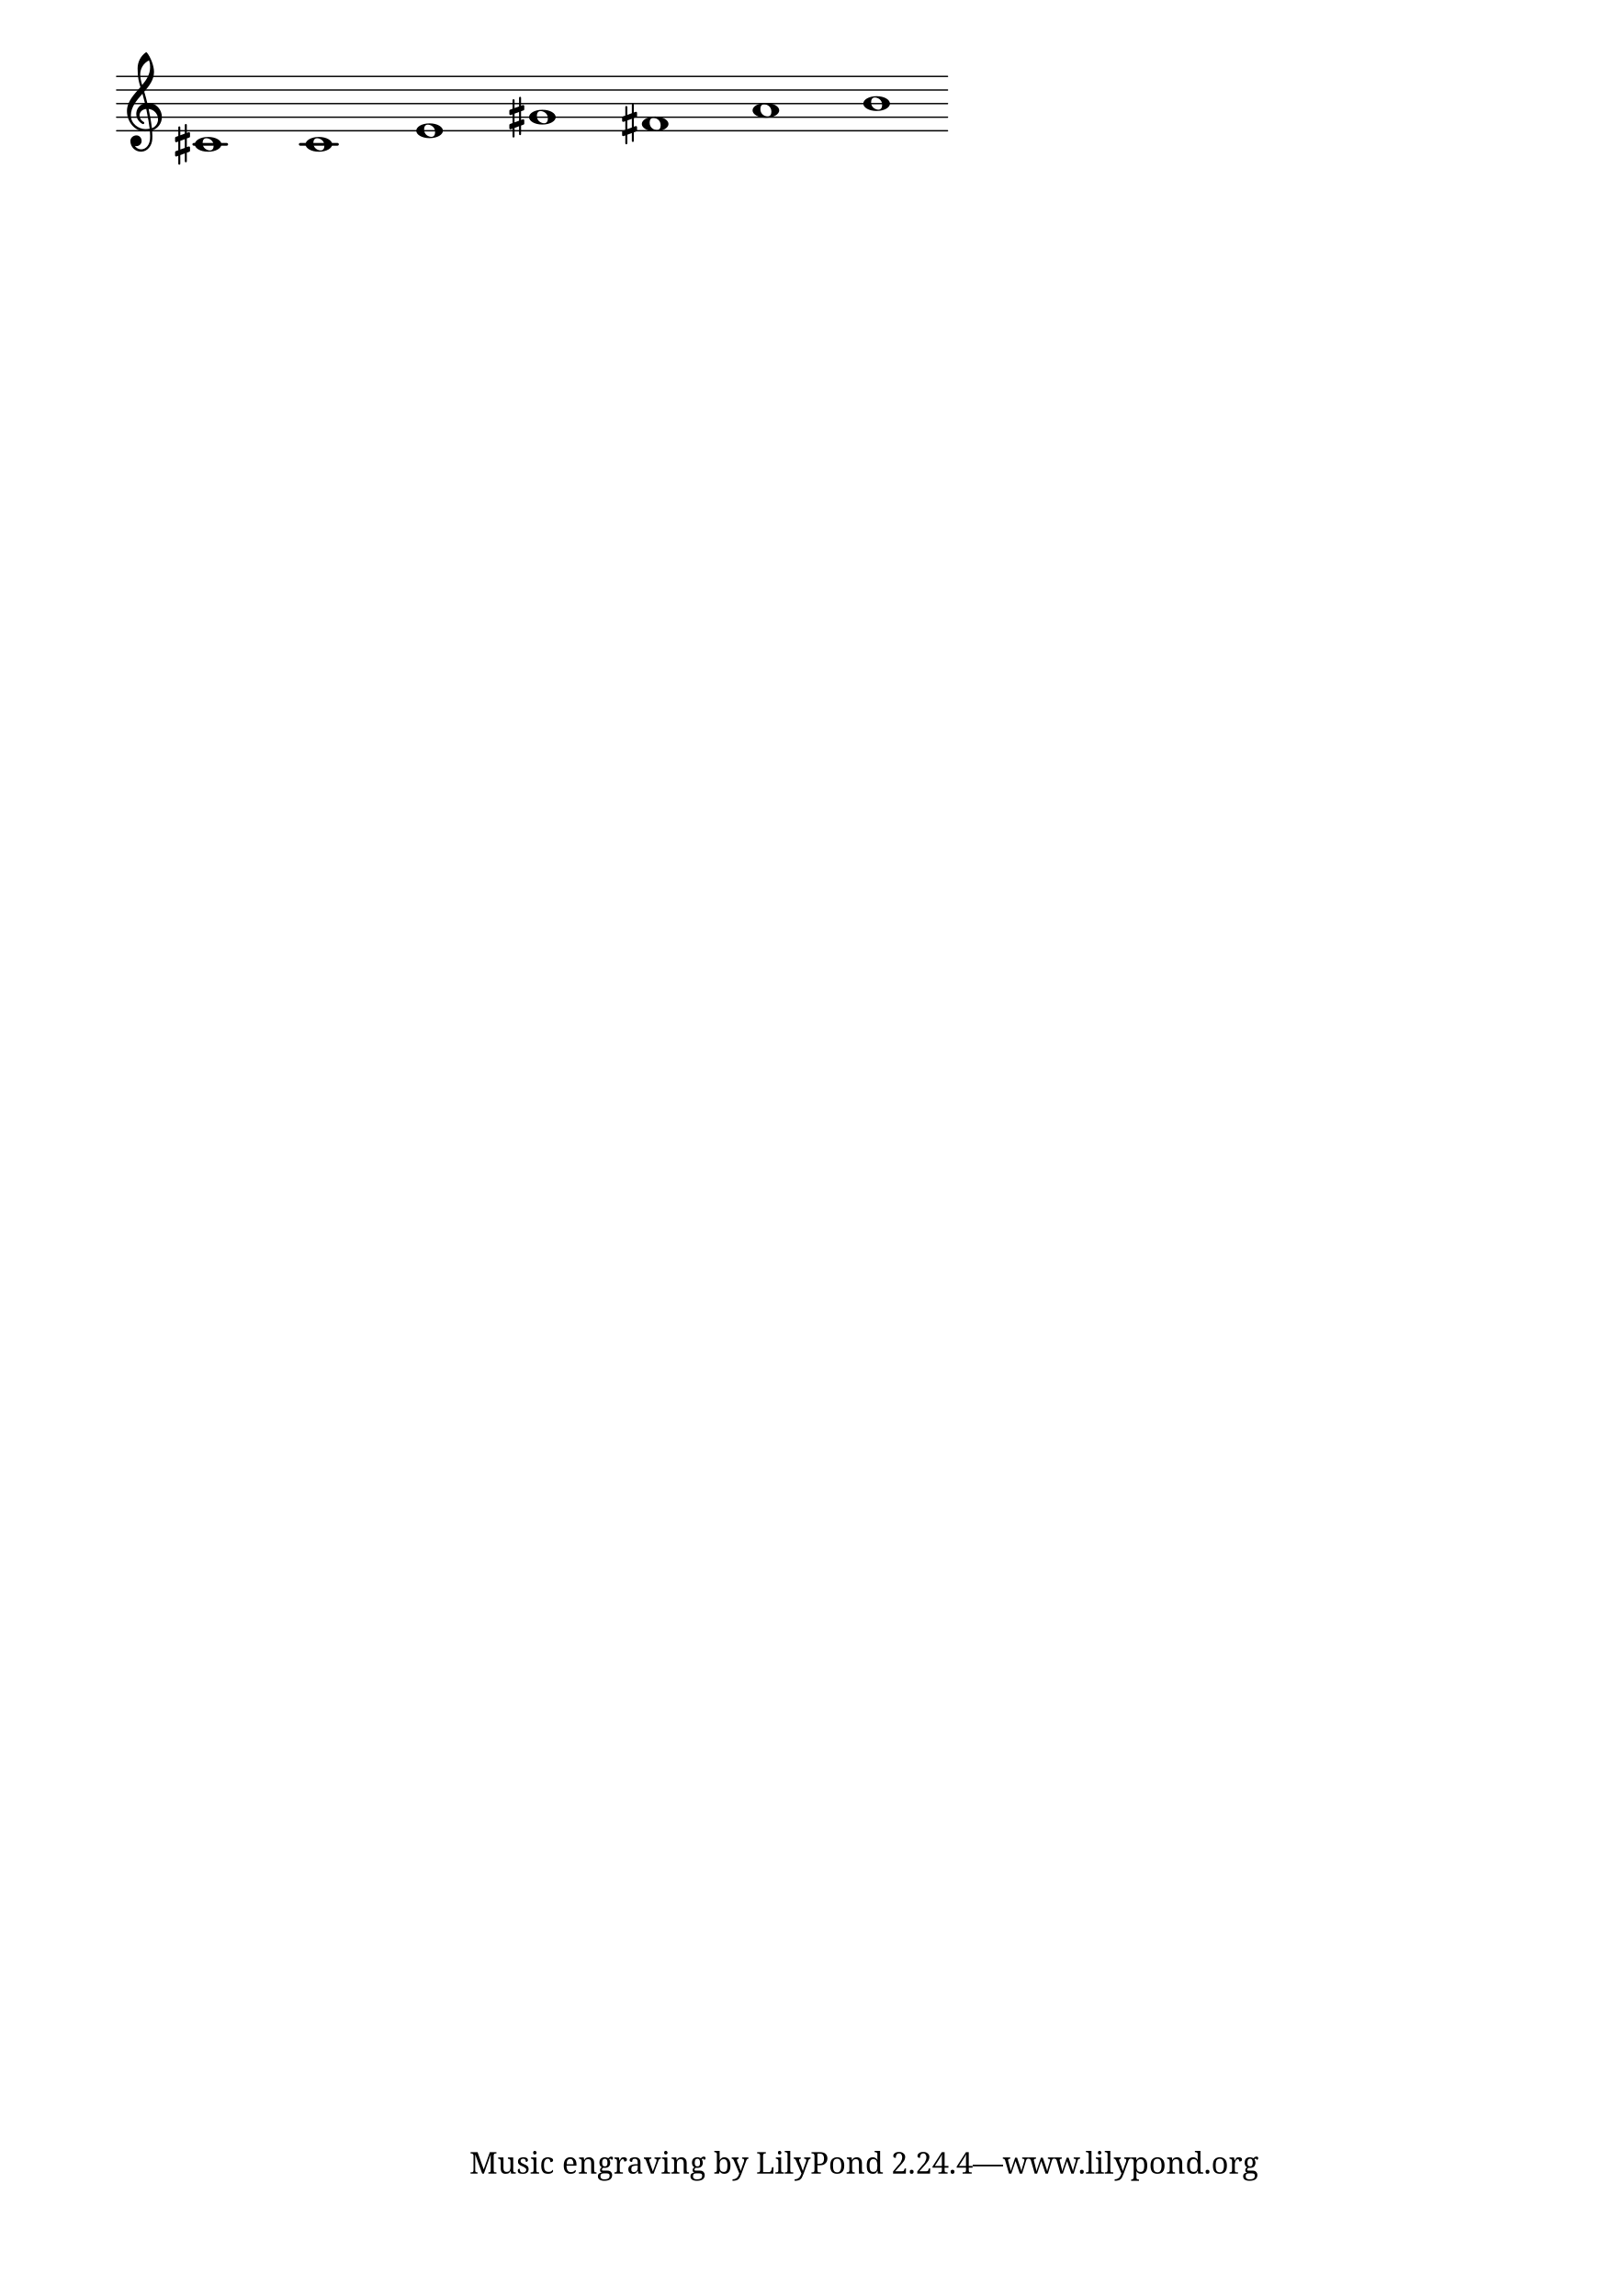
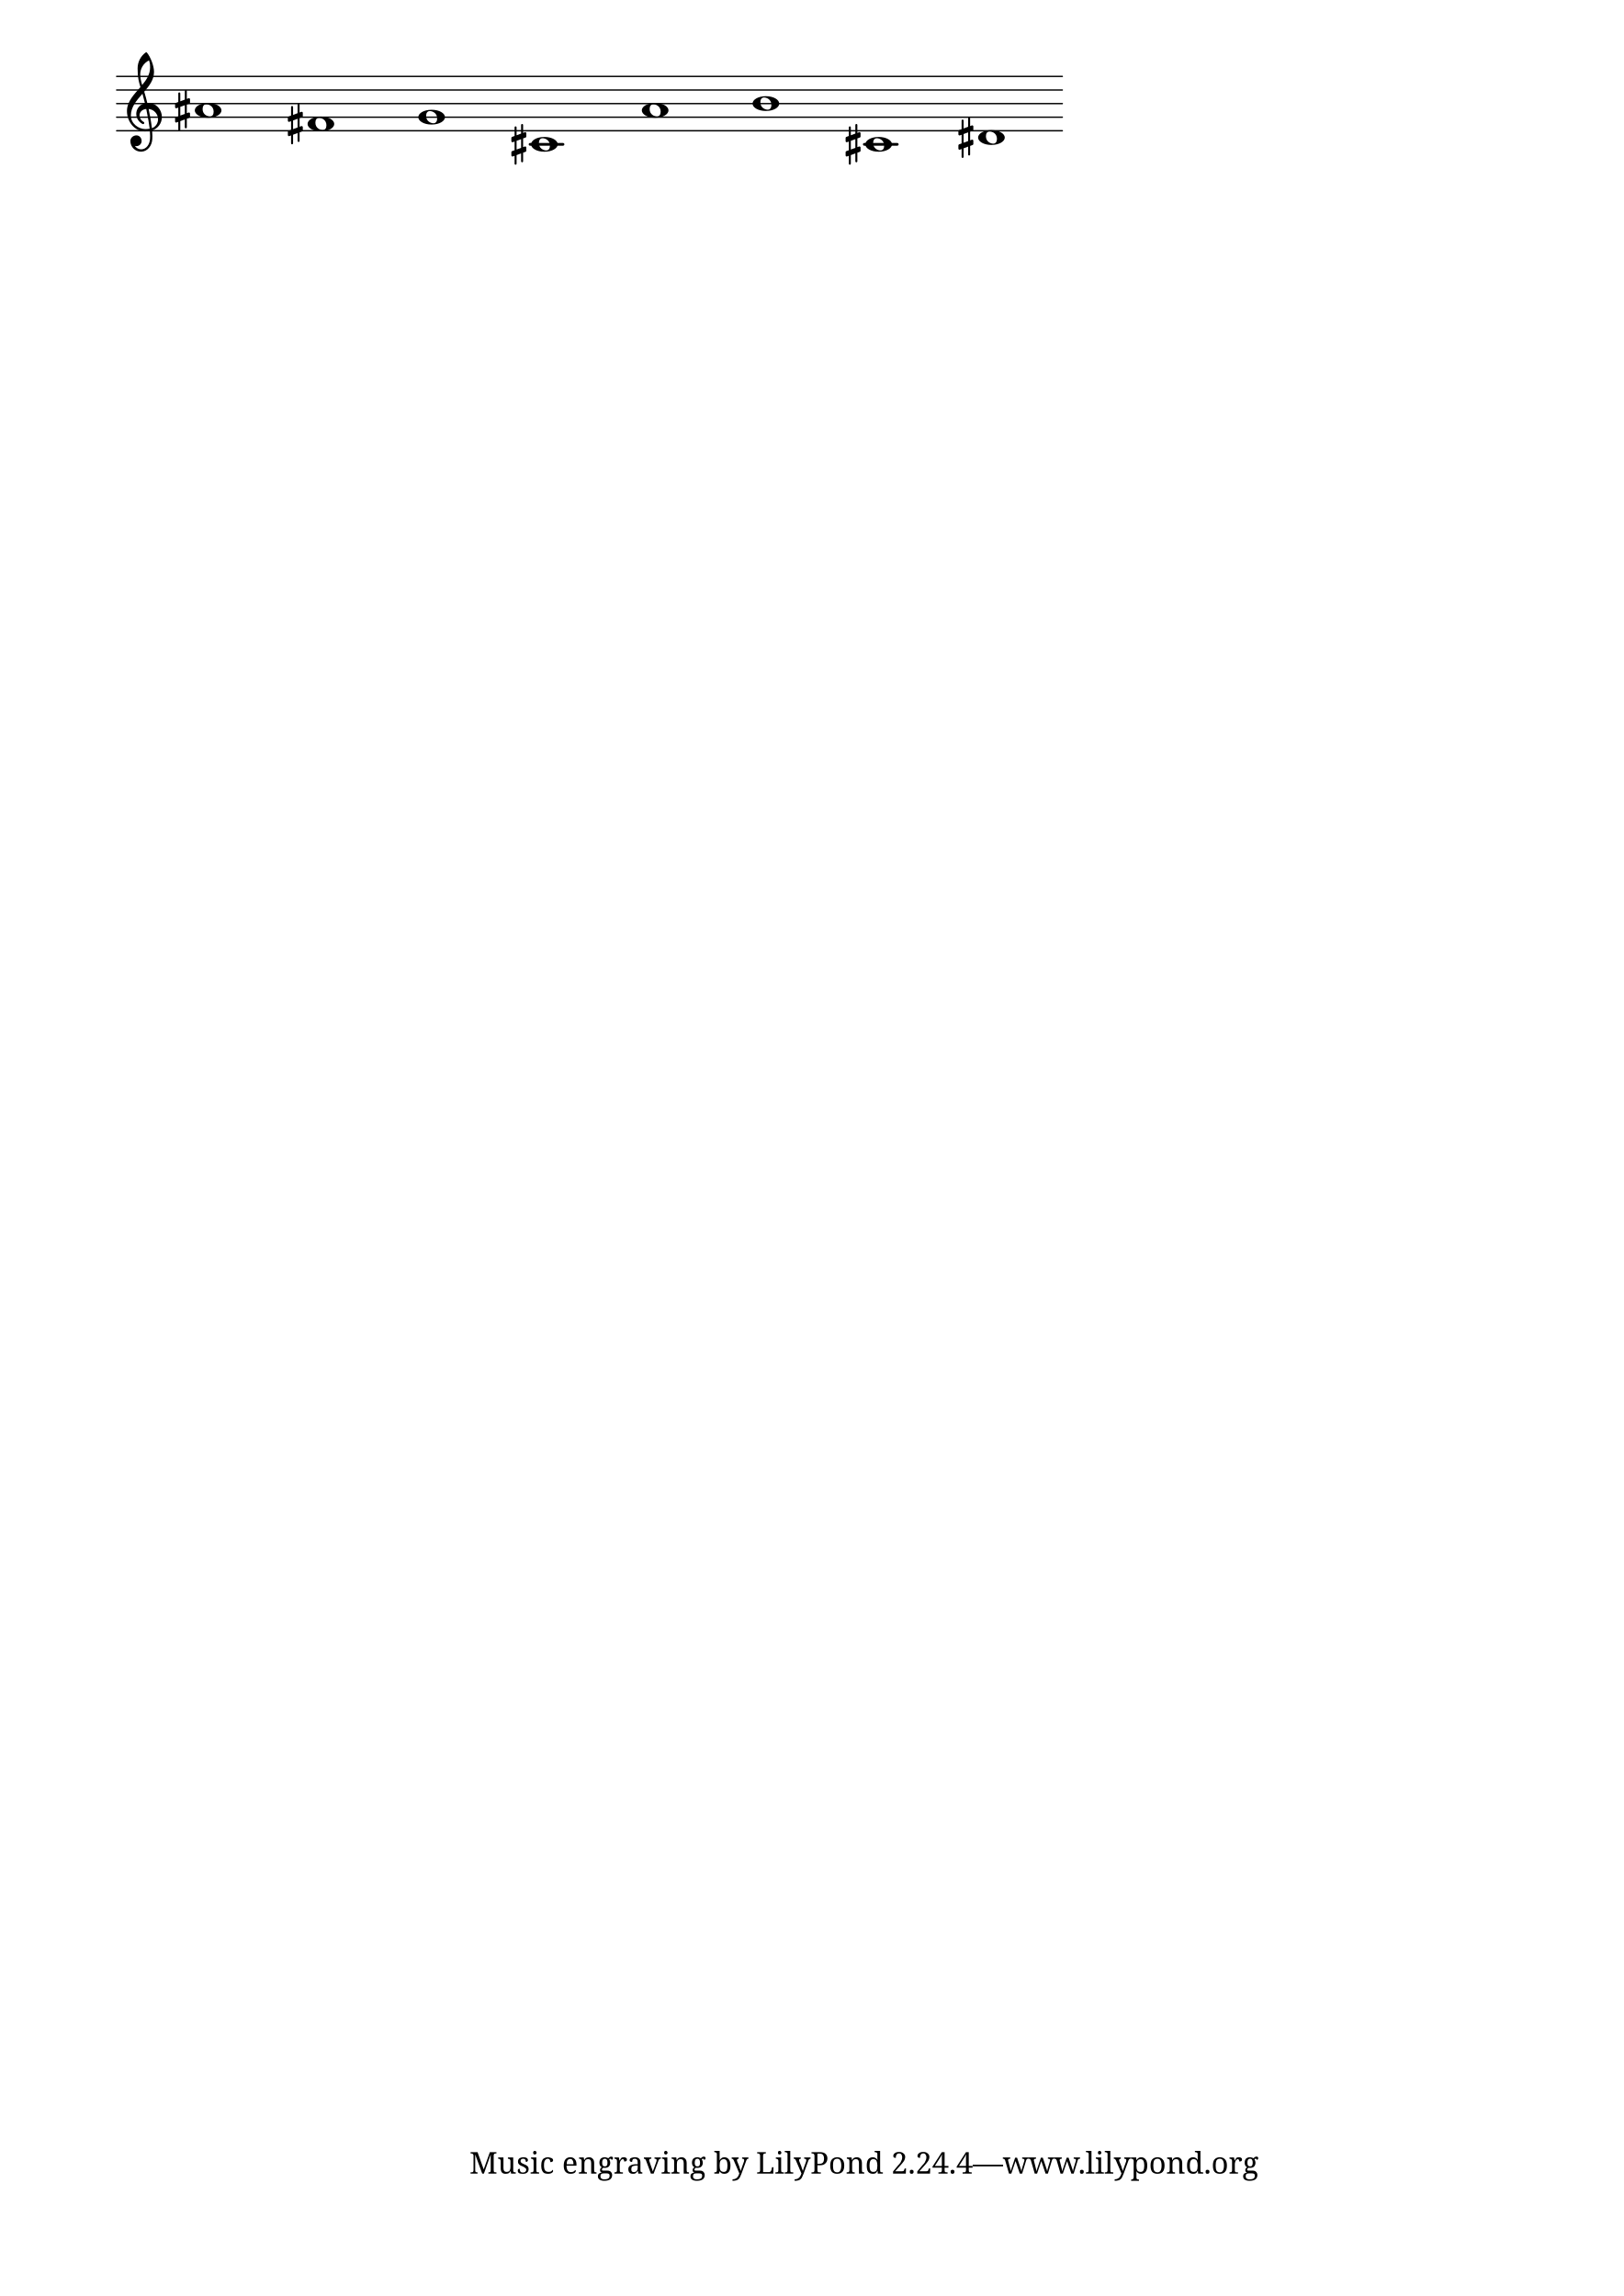
<svg xmlns="http://www.w3.org/2000/svg" xmlns:xlink="http://www.w3.org/1999/xlink" version="1.2" width="210.00mm" height="297.00mm" viewBox="0 -0 119.502 169.009">
  <style type="text/css">

tspan { white-space: pre; }

</style>
  <g transform="translate(8.5358, 10.6243)">
-     <rect x="13.46" y="-0.1" width="2.943" height="0.2" ry="0.1" fill="currentColor" />
+     <rect x="54.975" y="-0.1" width="2.627" height="0.2" ry="0.1" fill="currentColor" />
  </g>
  <g transform="translate(8.5358, 10.6243)">
-     <rect x="5.625" y="-0.1" width="2.627" height="0.2" ry="0.1" fill="currentColor" />
+     <rect x="30.375" y="-0.1" width="2.627" height="0.2" ry="0.1" fill="currentColor" />
  </g>
  <g transform="translate(8.5358, 9.6243)">
-     <line stroke-linejoin="round" stroke-linecap="round" stroke-width="0.1" stroke="currentColor" x1="0.05" y1="0" x2="61.2" y2="0" />
+     <line stroke-linejoin="round" stroke-linecap="round" stroke-width="0.1" stroke="currentColor" x1="0.05" y1="0" x2="69.65" y2="0" />
  </g>
  <g transform="translate(8.5358, 8.6243)">
-     <line stroke-linejoin="round" stroke-linecap="round" stroke-width="0.1" stroke="currentColor" x1="0.05" y1="0" x2="61.2" y2="0" />
+     <line stroke-linejoin="round" stroke-linecap="round" stroke-width="0.1" stroke="currentColor" x1="0.05" y1="0" x2="69.65" y2="0" />
  </g>
  <g transform="translate(8.5358, 7.6243)">
-     <line stroke-linejoin="round" stroke-linecap="round" stroke-width="0.1" stroke="currentColor" x1="0.05" y1="0" x2="61.2" y2="0" />
+     <line stroke-linejoin="round" stroke-linecap="round" stroke-width="0.1" stroke="currentColor" x1="0.05" y1="0" x2="69.65" y2="0" />
  </g>
  <g transform="translate(8.5358, 6.6243)">
-     <line stroke-linejoin="round" stroke-linecap="round" stroke-width="0.1" stroke="currentColor" x1="0.05" y1="0" x2="61.2" y2="0" />
+     <line stroke-linejoin="round" stroke-linecap="round" stroke-width="0.1" stroke="currentColor" x1="0.05" y1="0" x2="69.65" y2="0" />
  </g>
  <g transform="translate(8.5358, 5.6243)">
-     <line stroke-linejoin="round" stroke-linecap="round" stroke-width="0.1" stroke="currentColor" x1="0.05" y1="0" x2="61.2" y2="0" />
+     <line stroke-linejoin="round" stroke-linecap="round" stroke-width="0.1" stroke="currentColor" x1="0.05" y1="0" x2="69.65" y2="0" />
  </g>
+   <g transform="translate(12.8858, 8.1243)">
+     <path transform="scale(0.004, -0.004)" d="M0 119c0 8 5 15 13 18l46 17v158c0 10 8 19 18 19s19 -9 19 -19v-145l83 31v158c0 10 9 19 19 19s18 -9 18 -19v-145l32 12c2 1 5 1 7 1c11 0 20 -9 20 -20v-60c0 -8 -5 -16 -13 -19l-46 -16v-160l32 11c2 1 5 1 7 1c11 0 20 -9 20 -20v-60c0 -8 -5 -15 -13 -18l-46 -17 v-158c0 -10 -8 -19 -18 -19s-19 9 -19 19v145l-83 -31v-158c0 -10 -9 -19 -19 -19s-18 9 -18 19v145l-32 -12c-2 -1 -5 -1 -7 -1c-11 0 -20 9 -20 20v60c0 8 5 16 13 19l46 16v160l-32 -11c-2 -1 -5 -1 -7 -1c-11 0 -20 9 -20 20v60zM179 95l-83 -30v-160l83 30v160z" fill="currentColor" />
+   </g>
+   <a style="color:inherit;" xlink:href="textedit:///Users/sebastianadams/Desktop/singing_hollow/get_loudest_frequencies/notes.ly:46:14:15">
+     <g transform="translate(22.6359, 9.1243)">
+       <path transform="scale(0.004, -0.004)" d="M213 112c-45 0 -69 -34 -69 -88c0 -102 89 -136 134 -136s69 34 69 88c0 102 -89 136 -134 136zM245 136c144 0 246 -65 246 -136s-102 -136 -246 -136s-245 65 -245 136s101 136 245 136z" fill="currentColor" />
+     </g>
+   </a>
  <g transform="translate(9.3358, 8.6243)">
    <path transform="scale(0.004, -0.004)" d="M266 -635h-6c-108 0 -195 88 -195 197c0 58 53 103 112 103c54 0 95 -47 95 -103c0 -52 -43 -95 -95 -95c-11 0 -21 2 -31 6c26 -39 68 -65 117 -65h4zM461 -203c68 24 113 90 113 164c0 90 -66 179 -173 190c19 -89 48 -242 60 -354zM74 28c0 -145 141 -247 264 -247 c1 0 47 0 82 6c-7 64 -29 203 -63 364c-79 -8 -124 -61 -124 -119c0 -44 25 -91 81 -123c5 -5 7 -10 7 -15c0 -11 -10 -22 -22 -22c-15 0 -126 62 -126 187c0 88 58 174 160 197c-14 58 -29 117 -46 175c-107 -121 -213 -243 -213 -403zM250 553c-29 96 -52 170 -52 346 c0 115 55 224 149 292c6 5 14 5 20 0c68 -80 133 -245 133 -358c0 -143 -86 -255 -180 -364c21 -68 39 -138 56 -207c2 0 7 1 13 1c155 0 256 -128 256 -261c0 -113 -74 -212 -180 -246c3 -35 5 -70 5 -105c0 -19 -1 -39 -2 -58c-7 -119 -88 -225 -202 -228l1 43 c93 2 153 92 159 191c1 18 2 37 2 55c0 31 -1 61 -4 92c-5 -1 -44 -8 -89 -8c-193 0 -333 180 -333 374c0 177 131 306 248 441zM428 916c0 34 1 66 -20 129c-99 -48 -162 -149 -162 -259c0 -52 12 -115 36 -194c80 97 146 198 146 324z" fill="currentColor" />
  </g>
-   <g transform="translate(12.8858, 10.6243)">
+   <g transform="translate(21.1859, 9.1243)">
    <path transform="scale(0.004, -0.004)" d="M0 119c0 8 5 15 13 18l46 17v158c0 10 8 19 18 19s19 -9 19 -19v-145l83 31v158c0 10 9 19 19 19s18 -9 18 -19v-145l32 12c2 1 5 1 7 1c11 0 20 -9 20 -20v-60c0 -8 -5 -16 -13 -19l-46 -16v-160l32 11c2 1 5 1 7 1c11 0 20 -9 20 -20v-60c0 -8 -5 -15 -13 -18l-46 -17 v-158c0 -10 -8 -19 -18 -19s-19 9 -19 19v145l-83 -31v-158c0 -10 -9 -19 -19 -19s-18 9 -18 19v145l-32 -12c-2 -1 -5 -1 -7 -1c-11 0 -20 9 -20 20v60c0 8 5 16 13 19l46 16v160l-32 -11c-2 -1 -5 -1 -7 -1c-11 0 -20 9 -20 20v60zM179 95l-83 -30v-160l83 30v160z" fill="currentColor" />
  </g>
-   <a style="color:inherit;" xlink:href="textedit:///Users/sebastianadams/Desktop/singing_hollow/get_loudest_frequencies/notes.ly:46:14:15">
-     <g transform="translate(22.4859, 10.6243)">
+   <a style="color:inherit;" xlink:href="textedit:///Users/sebastianadams/Desktop/singing_hollow/get_loudest_frequencies/notes.ly:46:20:21">
+     <g transform="translate(30.7859, 8.6243)">
      <path transform="scale(0.004, -0.004)" d="M213 112c-45 0 -69 -34 -69 -88c0 -102 89 -136 134 -136s69 34 69 88c0 102 -89 136 -134 136zM245 136c144 0 246 -65 246 -136s-102 -136 -246 -136s-245 65 -245 136s101 136 245 136z" fill="currentColor" />
    </g>
  </a>
  <a style="color:inherit;" xlink:href="textedit:///Users/sebastianadams/Desktop/singing_hollow/get_loudest_frequencies/notes.ly:46:8:9">
-     <g transform="translate(14.3358, 10.6243)">
+     <g transform="translate(14.3358, 8.1243)">
      <path transform="scale(0.004, -0.004)" d="M213 112c-45 0 -69 -34 -69 -88c0 -102 89 -136 134 -136s69 34 69 88c0 102 -89 136 -134 136zM245 136c144 0 246 -65 246 -136s-102 -136 -246 -136s-245 65 -245 136s101 136 245 136z" fill="currentColor" />
    </g>
  </a>
-   <a style="color:inherit;" xlink:href="textedit:///Users/sebastianadams/Desktop/singing_hollow/get_loudest_frequencies/notes.ly:46:18:19">
-     <g transform="translate(30.6359, 9.6243)">
+   <a style="color:inherit;" xlink:href="textedit:///Users/sebastianadams/Desktop/singing_hollow/get_loudest_frequencies/notes.ly:46:24:25">
+     <g transform="translate(39.086, 10.6243)">
      <path transform="scale(0.004, -0.004)" d="M213 112c-45 0 -69 -34 -69 -88c0 -102 89 -136 134 -136s69 34 69 88c0 102 -89 136 -134 136zM245 136c144 0 246 -65 246 -136s-102 -136 -246 -136s-245 65 -245 136s101 136 245 136z" fill="currentColor" />
    </g>
  </a>
-   <a style="color:inherit;" xlink:href="textedit:///Users/sebastianadams/Desktop/singing_hollow/get_loudest_frequencies/notes.ly:46:22:23">
-     <g transform="translate(38.936, 8.6243)">
+   <g transform="translate(37.636, 10.6243)">
+     <path transform="scale(0.004, -0.004)" d="M0 119c0 8 5 15 13 18l46 17v158c0 10 8 19 18 19s19 -9 19 -19v-145l83 31v158c0 10 9 19 19 19s18 -9 18 -19v-145l32 12c2 1 5 1 7 1c11 0 20 -9 20 -20v-60c0 -8 -5 -16 -13 -19l-46 -16v-160l32 11c2 1 5 1 7 1c11 0 20 -9 20 -20v-60c0 -8 -5 -15 -13 -18l-46 -17 v-158c0 -10 -8 -19 -18 -19s-19 9 -19 19v145l-83 -31v-158c0 -10 -9 -19 -19 -19s-18 9 -18 19v145l-32 -12c-2 -1 -5 -1 -7 -1c-11 0 -20 9 -20 20v60c0 8 5 16 13 19l46 16v160l-32 -11c-2 -1 -5 -1 -7 -1c-11 0 -20 9 -20 20v60zM179 95l-83 -30v-160l83 30v160z" fill="currentColor" />
+   </g>
+   <a style="color:inherit;" xlink:href="textedit:///Users/sebastianadams/Desktop/singing_hollow/get_loudest_frequencies/notes.ly:46:30:31">
+     <g transform="translate(47.236, 8.1243)">
      <path transform="scale(0.004, -0.004)" d="M213 112c-45 0 -69 -34 -69 -88c0 -102 89 -136 134 -136s69 34 69 88c0 102 -89 136 -134 136zM245 136c144 0 246 -65 246 -136s-102 -136 -246 -136s-245 65 -245 136s101 136 245 136z" fill="currentColor" />
    </g>
  </a>
-   <g transform="translate(37.486, 8.6243)">
-     <path transform="scale(0.004, -0.004)" d="M0 119c0 8 5 15 13 18l46 17v158c0 10 8 19 18 19s19 -9 19 -19v-145l83 31v158c0 10 9 19 19 19s18 -9 18 -19v-145l32 12c2 1 5 1 7 1c11 0 20 -9 20 -20v-60c0 -8 -5 -16 -13 -19l-46 -16v-160l32 11c2 1 5 1 7 1c11 0 20 -9 20 -20v-60c0 -8 -5 -15 -13 -18l-46 -17 v-158c0 -10 -8 -19 -18 -19s-19 9 -19 19v145l-83 -31v-158c0 -10 -9 -19 -19 -19s-18 9 -18 19v145l-32 -12c-2 -1 -5 -1 -7 -1c-11 0 -20 9 -20 20v60c0 8 5 16 13 19l46 16v160l-32 -11c-2 -1 -5 -1 -7 -1c-11 0 -20 9 -20 20v60zM179 95l-83 -30v-160l83 30v160z" fill="currentColor" />
-   </g>
-   <a style="color:inherit;" xlink:href="textedit:///Users/sebastianadams/Desktop/singing_hollow/get_loudest_frequencies/notes.ly:46:28:29">
-     <g transform="translate(47.236, 9.1243)">
-       <path transform="scale(0.004, -0.004)" d="M213 112c-45 0 -69 -34 -69 -88c0 -102 89 -136 134 -136s69 34 69 88c0 102 -89 136 -134 136zM245 136c144 0 246 -65 246 -136s-102 -136 -246 -136s-245 65 -245 136s101 136 245 136z" fill="currentColor" />
-     </g>
-   </a>
-   <g transform="translate(45.786, 9.1243)">
-     <path transform="scale(0.004, -0.004)" d="M0 119c0 8 5 15 13 18l46 17v158c0 10 8 19 18 19s19 -9 19 -19v-145l83 31v158c0 10 9 19 19 19s18 -9 18 -19v-145l32 12c2 1 5 1 7 1c11 0 20 -9 20 -20v-60c0 -8 -5 -16 -13 -19l-46 -16v-160l32 11c2 1 5 1 7 1c11 0 20 -9 20 -20v-60c0 -8 -5 -15 -13 -18l-46 -17 v-158c0 -10 -8 -19 -18 -19s-19 9 -19 19v145l-83 -31v-158c0 -10 -9 -19 -19 -19s-18 9 -18 19v145l-32 -12c-2 -1 -5 -1 -7 -1c-11 0 -20 9 -20 20v60c0 8 5 16 13 19l46 16v160l-32 -11c-2 -1 -5 -1 -7 -1c-11 0 -20 9 -20 20v60zM179 95l-83 -30v-160l83 30v160z" fill="currentColor" />
-   </g>
  <a style="color:inherit;" xlink:href="textedit:///Users/sebastianadams/Desktop/singing_hollow/get_loudest_frequencies/notes.ly:46:34:35">
-     <g transform="translate(55.3861, 8.1243)">
+     <g transform="translate(55.3861, 7.6243)">
      <path transform="scale(0.004, -0.004)" d="M213 112c-45 0 -69 -34 -69 -88c0 -102 89 -136 134 -136s69 34 69 88c0 102 -89 136 -134 136zM245 136c144 0 246 -65 246 -136s-102 -136 -246 -136s-245 65 -245 136s101 136 245 136z" fill="currentColor" />
    </g>
  </a>
  <a style="color:inherit;" xlink:href="textedit:///Users/sebastianadams/Desktop/singing_hollow/get_loudest_frequencies/notes.ly:46:38:39">
-     <g transform="translate(63.5361, 7.6243)">
+     <g transform="translate(63.6861, 10.6243)">
+       <path transform="scale(0.004, -0.004)" d="M213 112c-45 0 -69 -34 -69 -88c0 -102 89 -136 134 -136s69 34 69 88c0 102 -89 136 -134 136zM245 136c144 0 246 -65 246 -136s-102 -136 -246 -136s-245 65 -245 136s101 136 245 136z" fill="currentColor" />
+     </g>
+   </a>
+   <g transform="translate(62.2361, 10.6243)">
+     <path transform="scale(0.004, -0.004)" d="M0 119c0 8 5 15 13 18l46 17v158c0 10 8 19 18 19s19 -9 19 -19v-145l83 31v158c0 10 9 19 19 19s18 -9 18 -19v-145l32 12c2 1 5 1 7 1c11 0 20 -9 20 -20v-60c0 -8 -5 -16 -13 -19l-46 -16v-160l32 11c2 1 5 1 7 1c11 0 20 -9 20 -20v-60c0 -8 -5 -15 -13 -18l-46 -17 v-158c0 -10 -8 -19 -18 -19s-19 9 -19 19v145l-83 -31v-158c0 -10 -9 -19 -19 -19s-18 9 -18 19v145l-32 -12c-2 -1 -5 -1 -7 -1c-11 0 -20 9 -20 20v60c0 8 5 16 13 19l46 16v160l-32 -11c-2 -1 -5 -1 -7 -1c-11 0 -20 9 -20 20v60zM179 95l-83 -30v-160l83 30v160z" fill="currentColor" />
+   </g>
+   <g transform="translate(70.5362, 10.1243)">
+     <path transform="scale(0.004, -0.004)" d="M0 119c0 8 5 15 13 18l46 17v158c0 10 8 19 18 19s19 -9 19 -19v-145l83 31v158c0 10 9 19 19 19s18 -9 18 -19v-145l32 12c2 1 5 1 7 1c11 0 20 -9 20 -20v-60c0 -8 -5 -16 -13 -19l-46 -16v-160l32 11c2 1 5 1 7 1c11 0 20 -9 20 -20v-60c0 -8 -5 -15 -13 -18l-46 -17 v-158c0 -10 -8 -19 -18 -19s-19 9 -19 19v145l-83 -31v-158c0 -10 -9 -19 -19 -19s-18 9 -18 19v145l-32 -12c-2 -1 -5 -1 -7 -1c-11 0 -20 9 -20 20v60c0 8 5 16 13 19l46 16v160l-32 -11c-2 -1 -5 -1 -7 -1c-11 0 -20 9 -20 20v60zM179 95l-83 -30v-160l83 30v160z" fill="currentColor" />
+   </g>
+   <a style="color:inherit;" xlink:href="textedit:///Users/sebastianadams/Desktop/singing_hollow/get_loudest_frequencies/notes.ly:46:44:45">
+     <g transform="translate(71.9862, 10.1243)">
      <path transform="scale(0.004, -0.004)" d="M213 112c-45 0 -69 -34 -69 -88c0 -102 89 -136 134 -136s69 34 69 88c0 102 -89 136 -134 136zM245 136c144 0 246 -65 246 -136s-102 -136 -246 -136s-245 65 -245 136s101 136 245 136z" fill="currentColor" />
    </g>
  </a>
  <g transform="translate(34.553, 159.9987)">
    <a xlink:href="https://lilypond.org/">
      <rect x="0" y="-0.475" width="50.395" height="2.002" fill="none" stroke="none" stroke-width="0.0" />
    </a>
  </g>
  <g transform="translate(34.553, 159.9987)">
    <text font-family="serif" font-size="2.2" text-anchor="start" fill="currentColor">
      <tspan>Music engraving by LilyPond 2.24.4—www.lilypond.org</tspan>
    </text>
  </g>
</svg>
